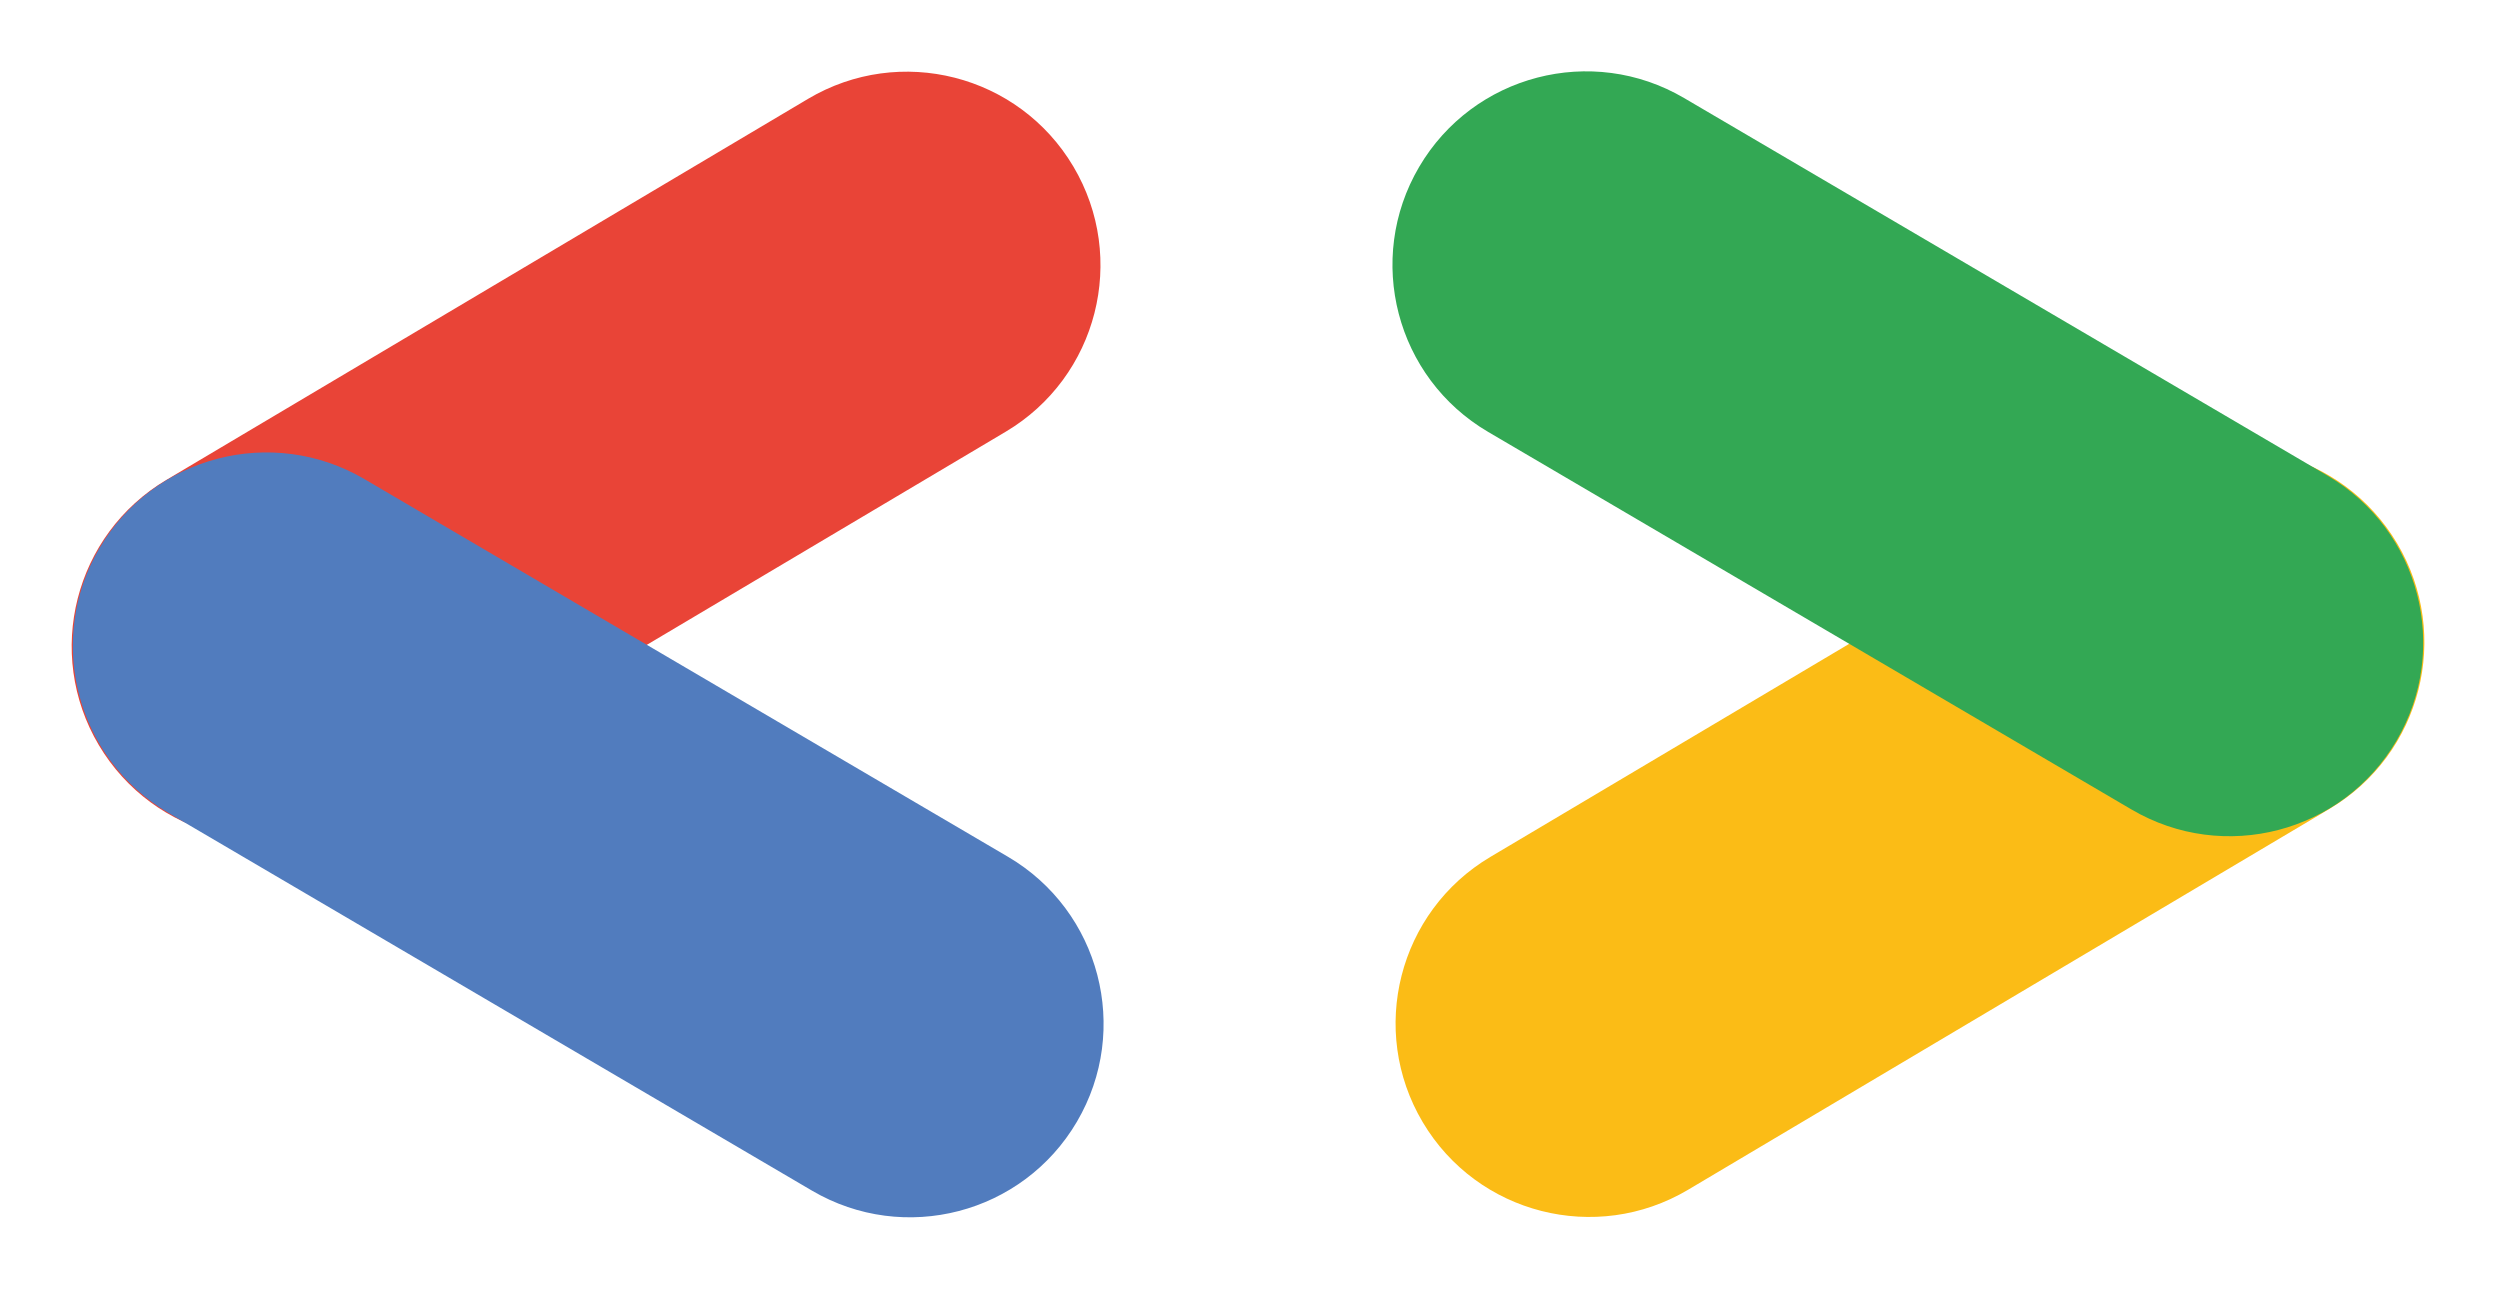
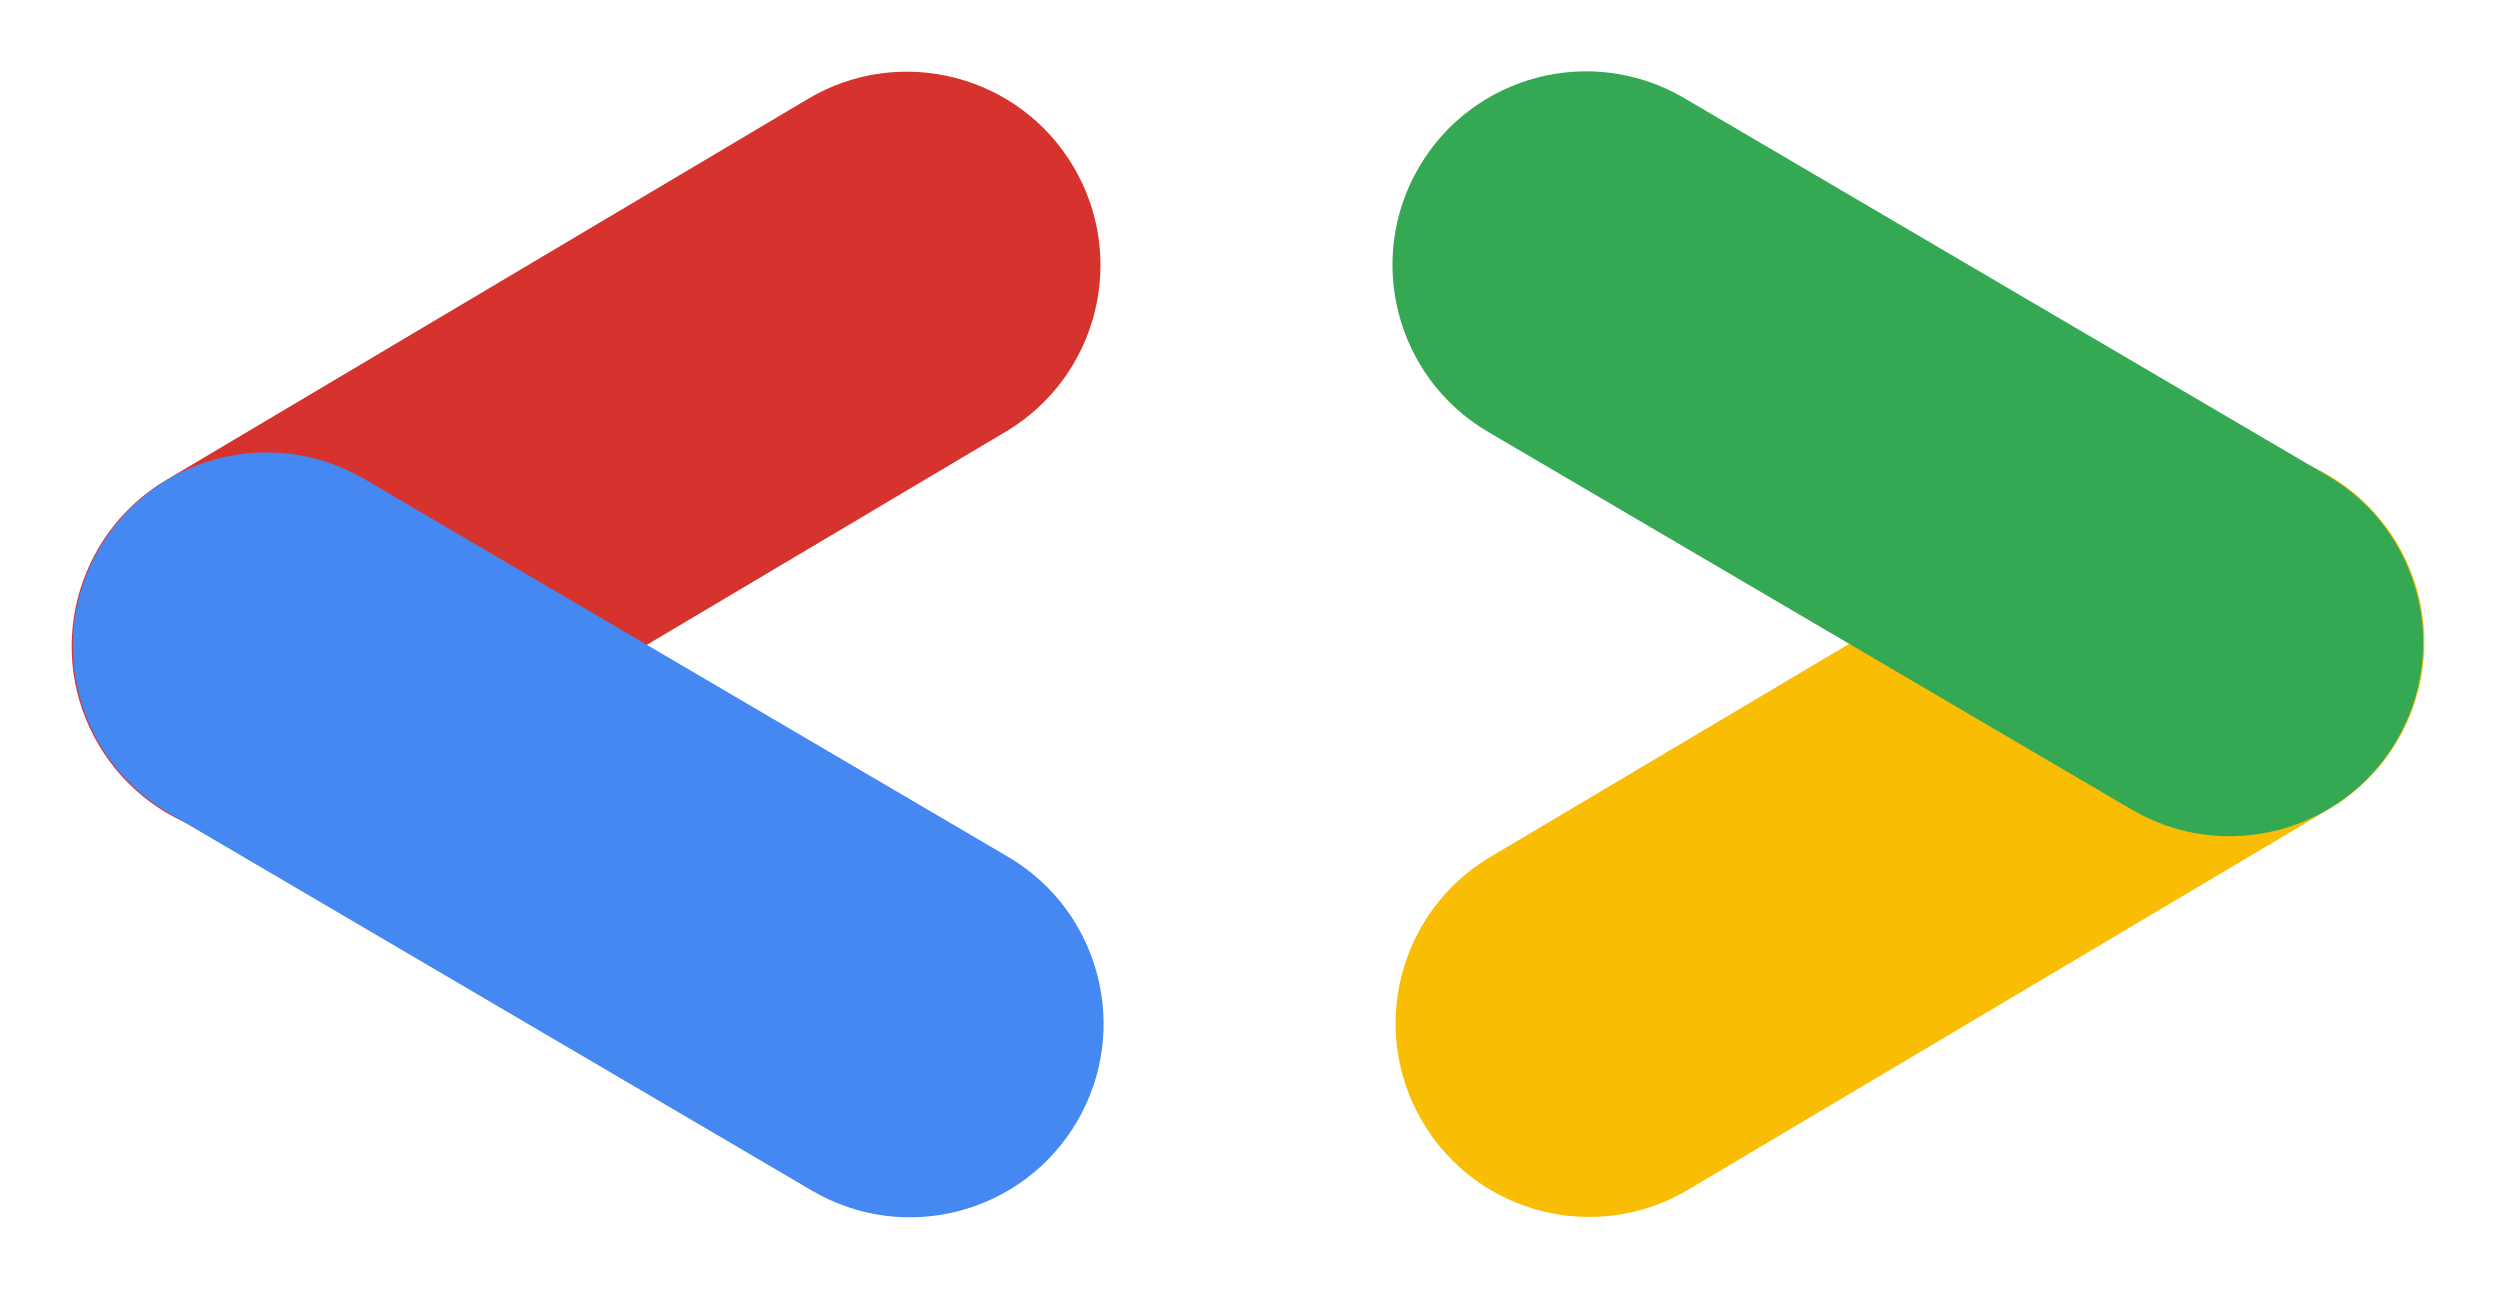
<svg xmlns="http://www.w3.org/2000/svg" width="123" height="64" viewBox="0 0 123 64" fill="none">
-   <rect y="28.472" width="55.761" height="19.047" rx="9.524" transform="rotate(-30.7037 0 28.4717)" fill="#E94437" />
-   <rect x="9.715" y="18.75" width="55.761" height="19.047" rx="9.524" transform="rotate(30.408 9.71472 18.7499)" fill="#517CBE" />
-   <rect x="122.806" y="34.93" width="55.761" height="19.047" rx="9.524" transform="rotate(149.296 122.806 34.9296)" fill="#FBBC16" />
-   <rect x="113.091" y="44.651" width="55.761" height="19.047" rx="9.524" transform="rotate(-149.592 113.091 44.6513)" fill="#33A854" />
+   <rect y="28.472" width="55.761" height="19.047" rx="9.524" transform="rotate(-30.7037 0 28.4717)" fill="#d7332e" />
+   <rect x="9.715" y="18.75" width="55.761" height="19.047" rx="9.524" transform="rotate(30.408 9.71472 18.7499)" fill="#4688f1" />
+   <rect x="122.806" y="34.93" width="55.761" height="19.047" rx="9.524" transform="rotate(149.296 122.806 34.9296)" fill="#f9bd03" />
+   <rect x="113.091" y="44.651" width="55.761" height="19.047" rx="9.524" transform="rotate(-149.592 113.091 44.6513)" fill="#34a853" />
</svg>
